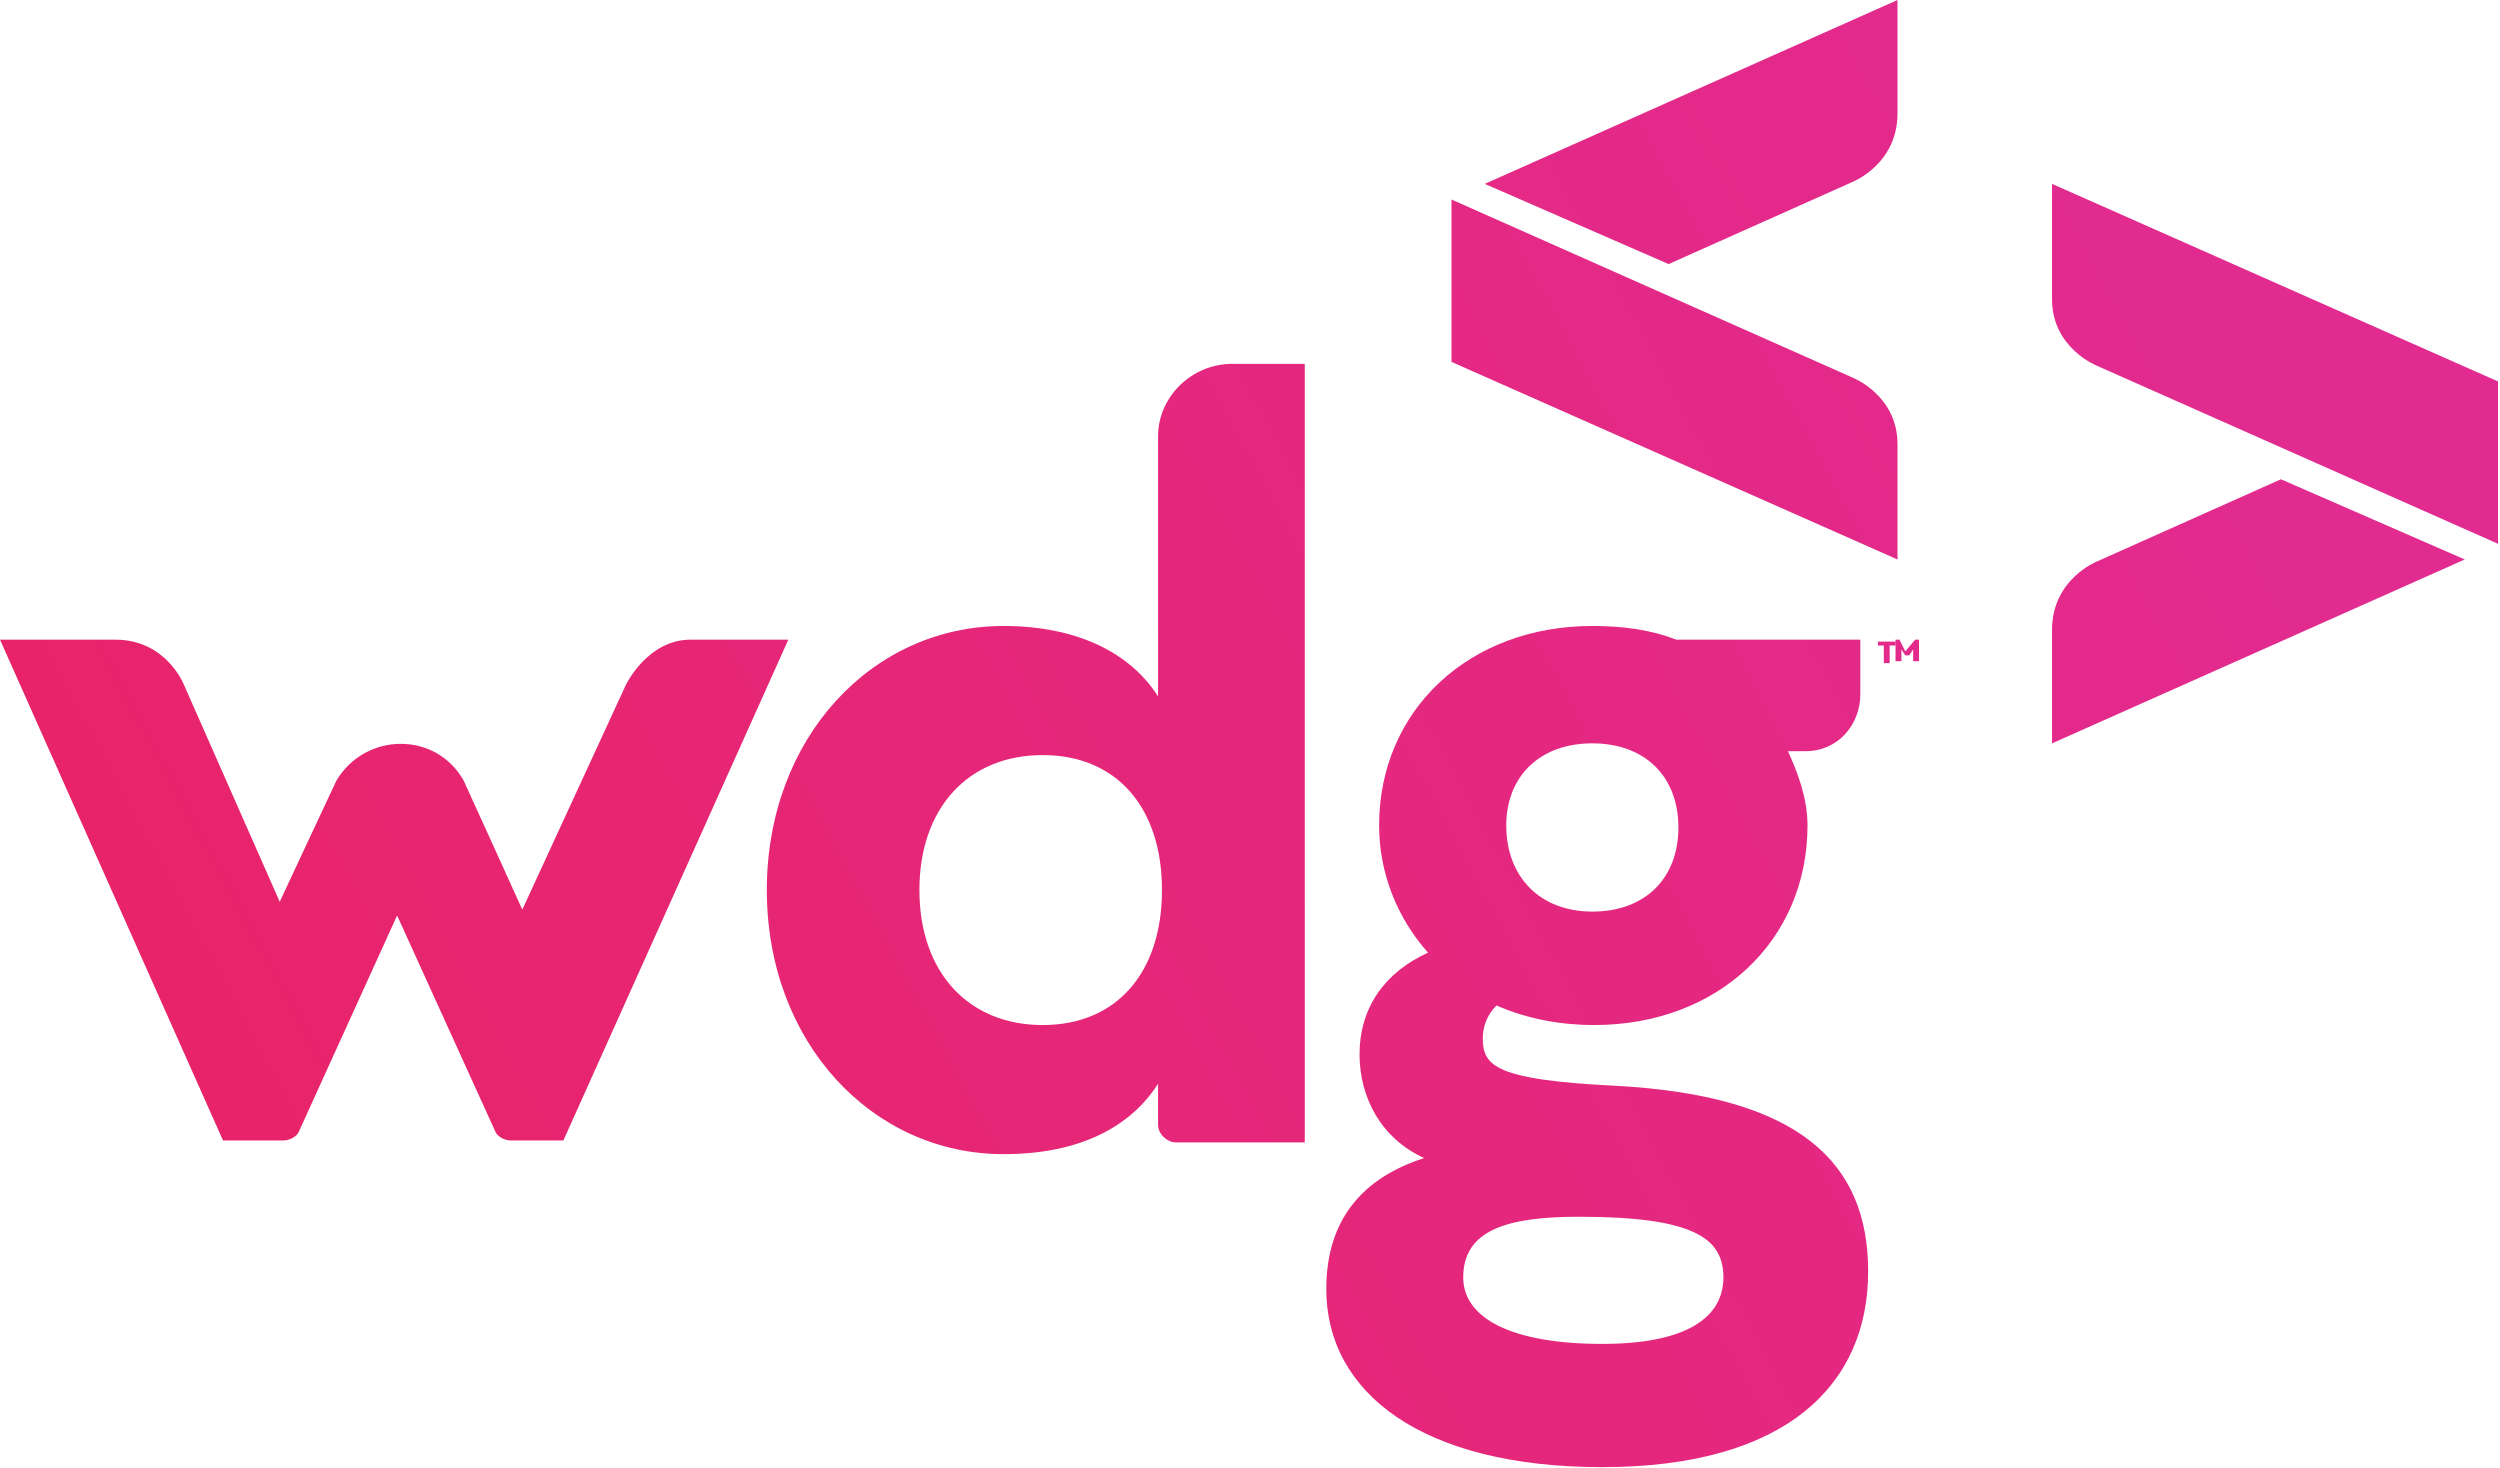
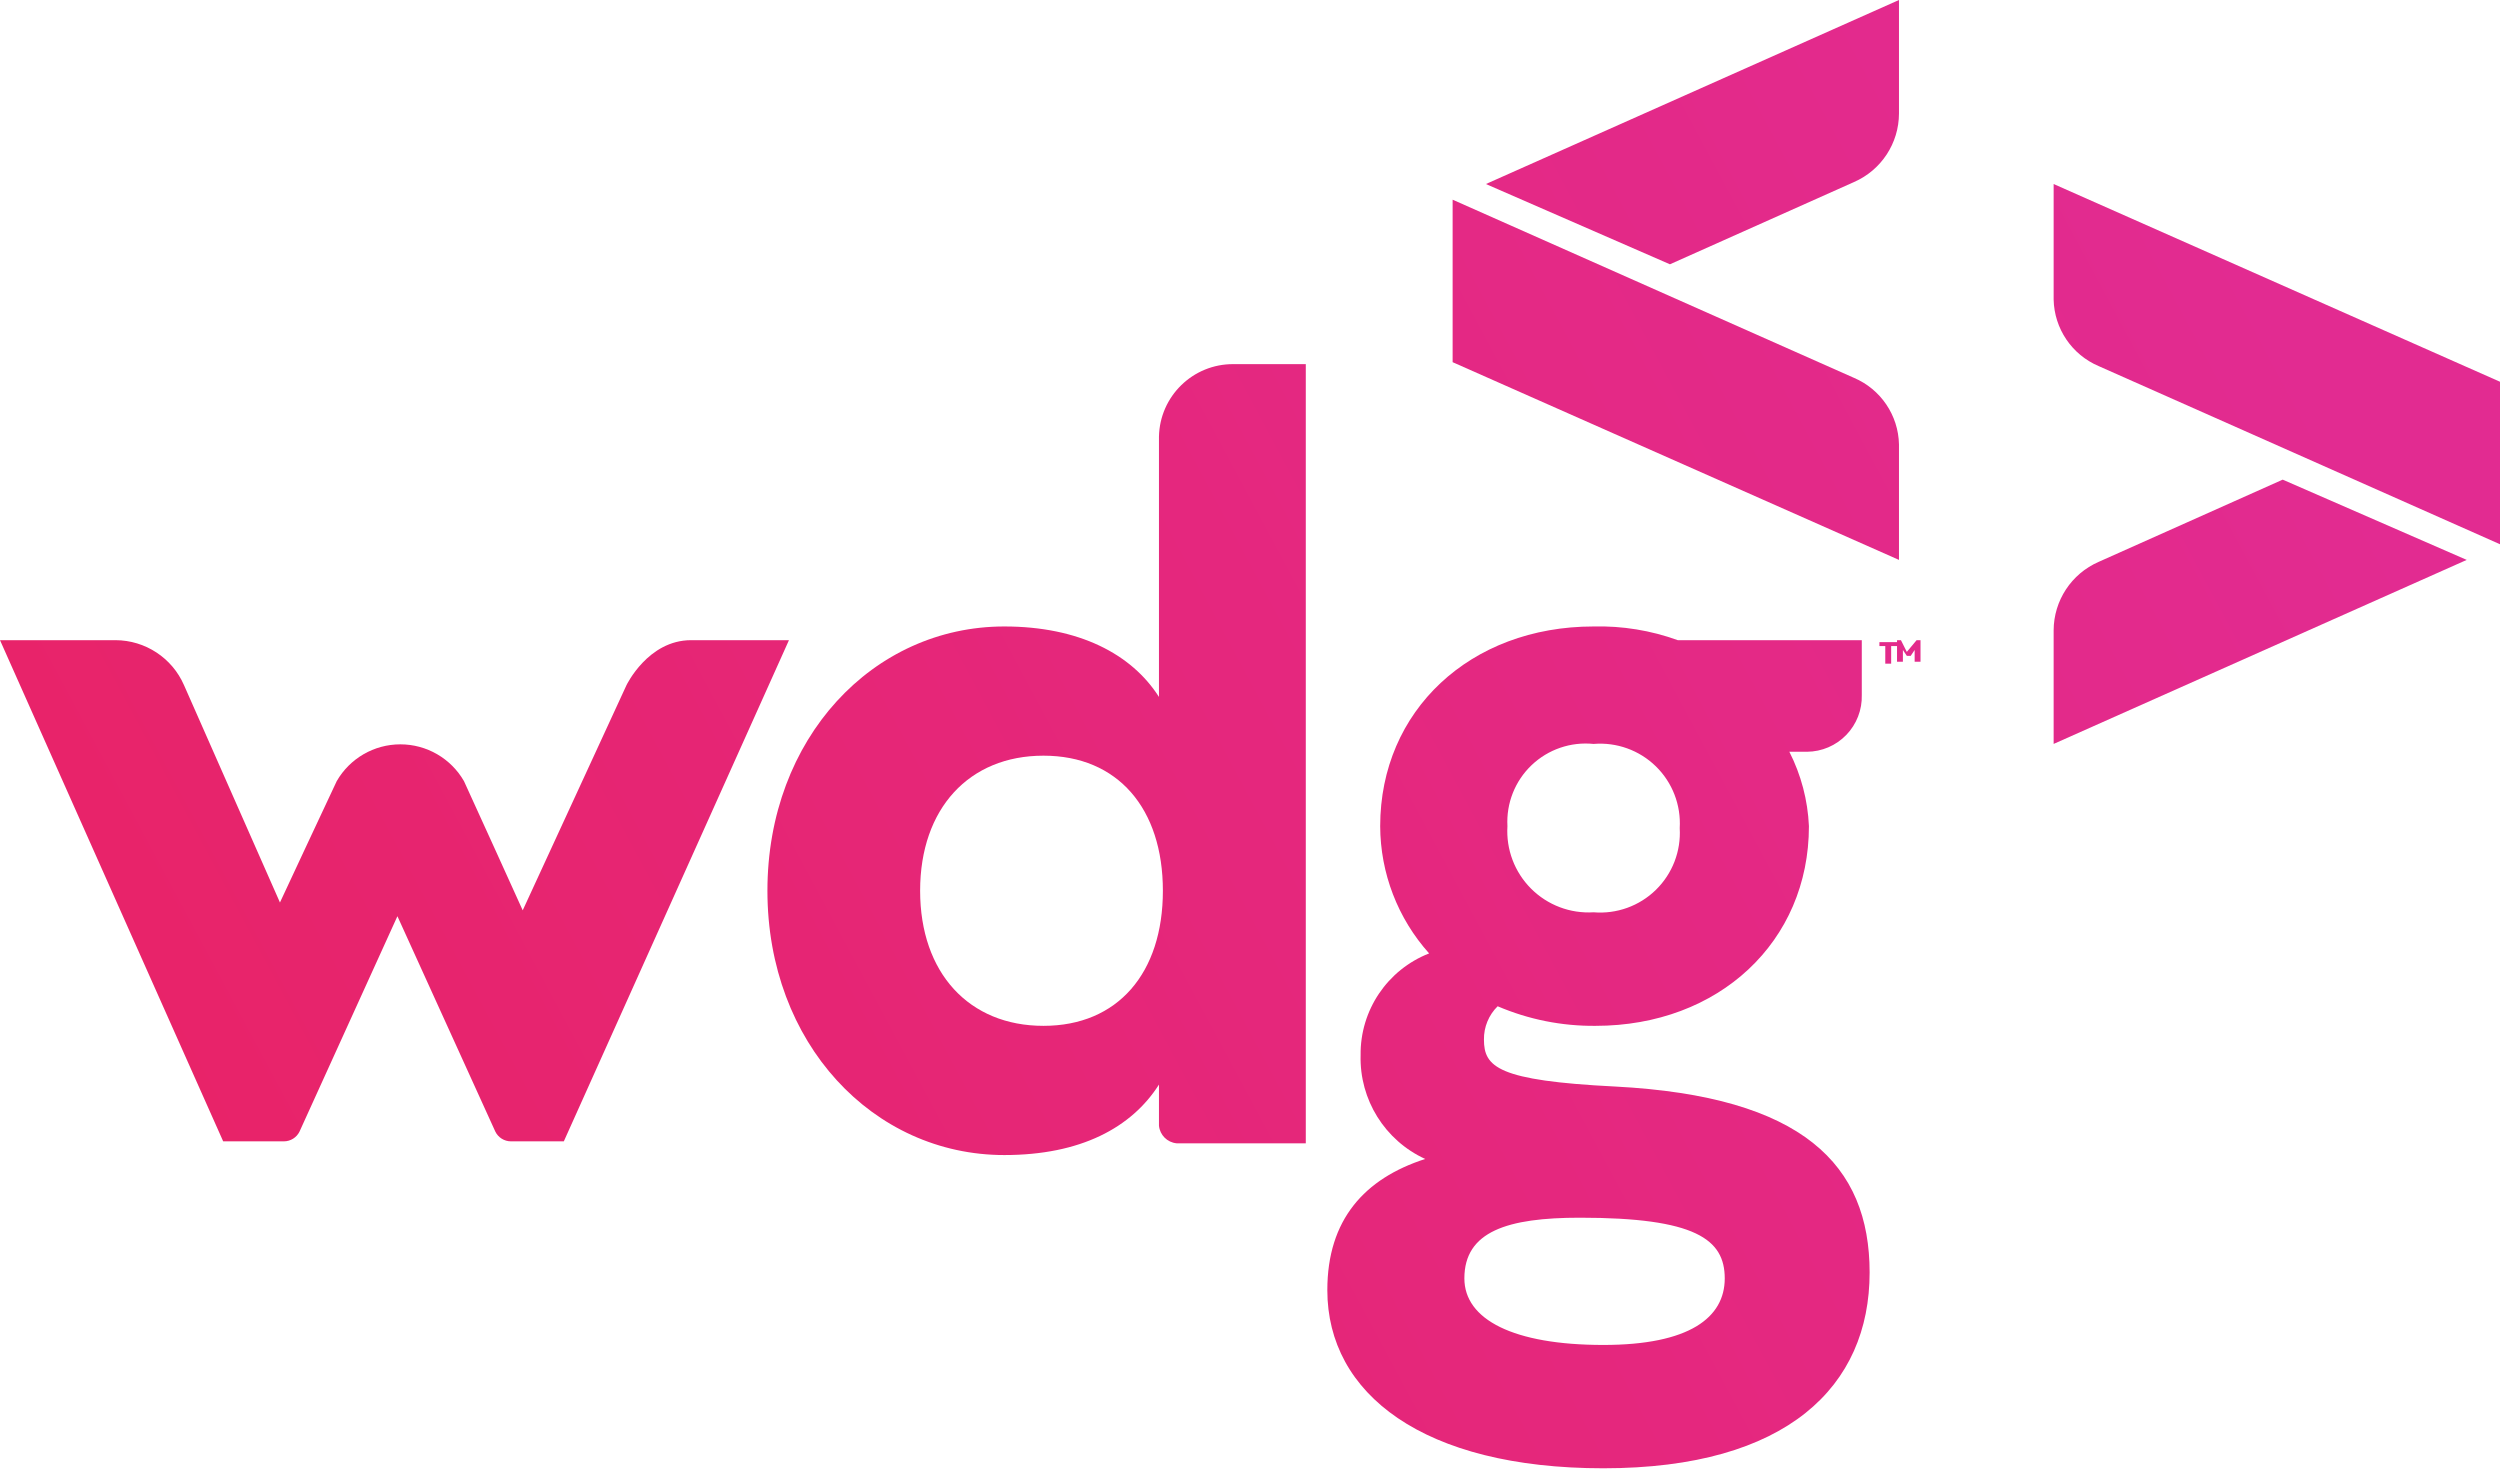
- <svg xmlns="http://www.w3.org/2000/svg" version="1.1" id="wdg-logo" x="0px" y="0px" viewBox="0 0 127.8 75" style="enable-background:new 0 0 127.8 75;" xml:space="preserve">
-   <style type="text/css">
- 	.st0{fill:#E32A8B;}
- 	.st1{fill:url(#SVGID_1_);}
- 	.st2{fill:url(#SVGID_2_);}
- 	.st3{fill:url(#SVGID_3_);}
- 	.st4{fill:url(#SVGID_4_);}
- 	.st5{fill:url(#SVGID_5_);}
- 	.st6{fill:url(#SVGID_6_);}
- 	.st7{fill:url(#SVGID_7_);}
- </style>
-   <g>
-     <path class="st0" d="M96.9,32.7V33h-0.3v0.9h-0.3V33h-0.3v-0.2H96.9z" />
-     <path class="st0" d="M97.9,32.7h0.2v1.1h-0.3v-0.6l-0.2,0.3h-0.2l-0.2-0.3v0.6h-0.3v-1.1h0.2l0.3,0.6L97.9,32.7z" />
-     <linearGradient id="SVGID_1_" gradientUnits="userSpaceOnUse" x1="3.751" y1="-505.777" x2="105.832" y2="-560.473" gradientTransform="matrix(1 0 0 1 0 557)">
-       <stop offset="0" style="stop-color:#E82368" />
-       <stop offset="1" style="stop-color:#E22B91" />
+ <svg xmlns="http://www.w3.org/2000/svg" xmlns:xlink="http://www.w3.org/1999/xlink" viewBox="0 0 127.7 75">
+   <defs>
+     <linearGradient id="a" x1="3.74" y1="580.79" x2="105.82" y2="635.49" gradientTransform="matrix(1 0 0 -1 0 632)" gradientUnits="userSpaceOnUse">
+       <stop offset="0" stop-color="#e82368" />
+       <stop offset="1" stop-color="#e22b91" />
    </linearGradient>
-     <path class="st1" d="M32,35l-5.3,11.5c0,0-2.9-6.4-3-6.6c-1.4-2.5-5-2.5-6.5,0c-0.1,0.2-2.9,6.2-2.9,6.2L9.4,35   c0,0-0.9-2.3-3.5-2.3H0l11.4,25.6c0,0,2.5,0,3.1,0c0.3,0,0.7-0.2,0.8-0.5l5-11l5,11c0.1,0.3,0.5,0.5,0.8,0.5h2.7l11.5-25.6h-5   C33.1,32.7,32,35,32,35z" />
-     <linearGradient id="SVGID_2_" gradientUnits="userSpaceOnUse" x1="11.957" y1="-490.462" x2="114.038" y2="-545.157" gradientTransform="matrix(1 0 0 1 0 557)">
-       <stop offset="0" style="stop-color:#E82368" />
-       <stop offset="1" style="stop-color:#E22B91" />
-     </linearGradient>
-     <path class="st2" d="M59.2,22.3v13.3c-1.4-2.2-4.1-3.6-7.9-3.6c-6.7,0-12.1,5.7-12.1,13.5S44.6,59,51.3,59c3.9,0,6.5-1.4,7.9-3.6   v2.1c0,0.5,0.5,0.9,0.9,0.9h6.6V18.6H63C60.9,18.6,59.2,20.3,59.2,22.3z M53.3,52.4c-3.8,0-6.3-2.7-6.3-6.9s2.5-6.9,6.3-6.9   s6.1,2.7,6.1,6.9S57.1,52.4,53.3,52.4z" />
-     <linearGradient id="SVGID_3_" gradientUnits="userSpaceOnUse" x1="15.291" y1="-484.24" x2="117.371" y2="-538.936" gradientTransform="matrix(1 0 0 1 0 557)">
-       <stop offset="0" style="stop-color:#E82368" />
-       <stop offset="1" style="stop-color:#E22B91" />
-     </linearGradient>
-     <path class="st3" d="M107.2,18.7l20.5,9.1v-8.3L104.9,9.4v5.9C104.9,17.8,107.2,18.7,107.2,18.7z" />
-     <linearGradient id="SVGID_4_" gradientUnits="userSpaceOnUse" x1="19.525" y1="-476.339" x2="121.606" y2="-531.034" gradientTransform="matrix(1 0 0 1 0 557)">
-       <stop offset="0" style="stop-color:#E82368" />
-       <stop offset="1" style="stop-color:#E22B91" />
-     </linearGradient>
-     <path class="st4" d="M107.2,28.7c0,0-2.3,0.9-2.3,3.5V38l21.1-9.4l-9.4-4.1L107.2,28.7z" />
-     <linearGradient id="SVGID_5_" gradientUnits="userSpaceOnUse" x1="8.761" y1="-496.426" x2="110.843" y2="-551.121" gradientTransform="matrix(1 0 0 1 0 557)">
-       <stop offset="0" style="stop-color:#E82368" />
-       <stop offset="1" style="stop-color:#E22B91" />
-     </linearGradient>
-     <path class="st5" d="M94.7,19.3l-20.5-9.1v8.3L97,28.6v-5.9C97,20.2,94.7,19.3,94.7,19.3z" />
-     <linearGradient id="SVGID_6_" gradientUnits="userSpaceOnUse" x1="4.53" y1="-504.322" x2="106.613" y2="-559.018" gradientTransform="matrix(1 0 0 1 0 557)">
-       <stop offset="0" style="stop-color:#E82368" />
-       <stop offset="1" style="stop-color:#E22B91" />
-     </linearGradient>
-     <path class="st6" d="M85.3,13.5l9.4-4.2c0,0,2.3-0.9,2.3-3.5V0L75.9,9.4L85.3,13.5z" />
-     <linearGradient id="SVGID_7_" gradientUnits="userSpaceOnUse" x1="22.339" y1="-471.086" x2="124.42" y2="-525.781" gradientTransform="matrix(1 0 0 1 0 557)">
-       <stop offset="0" style="stop-color:#E82368" />
-       <stop offset="1" style="stop-color:#E22B91" />
-     </linearGradient>
-     <path class="st7" d="M82.5,55.5c-6-0.3-6.7-1-6.7-2.4c0-0.6,0.2-1.2,0.7-1.7c1.6,0.7,3.3,1,5,1c6.3,0,10.9-4.3,10.9-10.2   c0-1.4-0.5-2.7-1-3.8h0.9c1.7,0,2.8-1.4,2.8-2.9v-2.8h-9.4C84.4,32.2,83,32,81.4,32c-6.3,0-10.9,4.3-10.9,10.2   c0,2.4,0.9,4.7,2.5,6.5c-2.2,1-3.5,2.8-3.5,5.2c0,2.2,1.1,4.3,3.3,5.3c-3.1,1-5,3.1-5,6.7c0,5.3,4.9,9.1,14.1,9.1   c9.4,0,13.6-4.2,13.6-10C95.5,59.5,92.1,56,82.5,55.5z M81.4,38c2.7,0,4.4,1.7,4.4,4.3c0,2.6-1.7,4.3-4.4,4.3S77,44.8,77,42.2   C77,39.7,78.7,38,81.4,38z M81.9,68.7c-4.6,0-7.1-1.3-7.1-3.4c0-2.4,2.2-3.1,5.9-3.1c5.9,0,7.4,1.1,7.4,3.1   C88.1,67.3,86.3,68.7,81.9,68.7z" />
-   </g>
+     <linearGradient id="b" x1="11.98" y1="565.43" x2="114.06" y2="620.12" xlink:href="#a" />
+     <linearGradient id="c" x1="15.27" y1="559.27" x2="117.36" y2="613.97" xlink:href="#a" />
+     <linearGradient id="d" x1="19.52" y1="551.34" x2="121.6" y2="606.04" xlink:href="#a" />
+     <linearGradient id="e" x1="8.76" y1="571.43" x2="110.84" y2="626.12" xlink:href="#a" />
+     <linearGradient id="f" x1="4.51" y1="579.36" x2="106.59" y2="634.05" xlink:href="#a" />
+     <linearGradient id="g" x1="22.33" y1="546.11" x2="124.41" y2="600.8" xlink:href="#a" />
+   </defs>
+   <path d="M96.9 32.7v.3h-.3v.9h-.3V33H96v-.2h.9zm1 0h.2v1.1h-.3v-.6l-.2.3h-.2l-.2-.3v.6h-.3v-1.1h.2l.3.6z" fill="#e32a8b" />
+   <path d="M32 35l-5.3 11.5s-2.9-6.4-3-6.6a3.75 3.75 0 0 0-6.5 0c-.1.2-2.9 6.2-2.9 6.2L9.4 35a3.83 3.83 0 0 0-3.5-2.3H0l11.4 25.6h3.1a.89.89 0 0 0 .8-.5l5-11 5 11a.89.89 0 0 0 .8.5h2.7l11.5-25.6h-5C33.1 32.7 32 35 32 35z" fill="url(#a)" />
+   <path d="M59.2 22.3v13.3c-1.4-2.2-4.1-3.6-7.9-3.6-6.7 0-12.1 5.7-12.1 13.5S44.6 59 51.3 59c3.9 0 6.5-1.4 7.9-3.6v2.1a1 1 0 0 0 .9.9h6.6V18.6H63a3.78 3.78 0 0 0-3.8 3.7zm-5.9 30.1c-3.8 0-6.3-2.7-6.3-6.9s2.5-6.9 6.3-6.9 6.1 2.7 6.1 6.9-2.3 6.9-6.1 6.9z" fill="url(#b)" />
+   <path d="M107.2 18.7l20.5 9.1v-8.3L104.9 9.4v5.9a3.78 3.78 0 0 0 2.3 3.4z" fill="url(#c)" />
+   <path d="M107.2 28.7a3.83 3.83 0 0 0-2.3 3.5V38l21.1-9.4-9.4-4.1z" fill="url(#d)" />
+   <path d="M94.7 19.3l-20.5-9.1v8.3L97 28.6v-5.9a3.78 3.78 0 0 0-2.3-3.4z" fill="url(#e)" />
+   <path d="M85.3 13.5l9.4-4.2A3.83 3.83 0 0 0 97 5.8V0L75.9 9.4z" fill="url(#f)" />
+   <path d="M82.5 55.5c-6-.3-6.7-1-6.7-2.4a2.34 2.34 0 0 1 .7-1.7 12.41 12.41 0 0 0 5 1c6.3 0 10.9-4.3 10.9-10.2a9.29 9.29 0 0 0-1-3.8h.9a2.82 2.82 0 0 0 2.8-2.9v-2.8h-9.4a11.76 11.76 0 0 0-4.3-.7c-6.3 0-10.9 4.3-10.9 10.2a9.78 9.78 0 0 0 2.5 6.5 5.51 5.51 0 0 0-3.5 5.2 5.66 5.66 0 0 0 3.3 5.3c-3.1 1-5 3.1-5 6.7 0 5.3 4.9 9.1 14.1 9.1 9.4 0 13.6-4.2 13.6-10 0-5.5-3.4-9-13-9.5zM81.4 38a4.07 4.07 0 0 1 4.4 4.3 4.07 4.07 0 0 1-4.4 4.3 4.15 4.15 0 0 1-4.4-4.4 4 4 0 0 1 4.4-4.2zm.5 30.7c-4.6 0-7.1-1.3-7.1-3.4 0-2.4 2.2-3.1 5.9-3.1 5.9 0 7.4 1.1 7.4 3.1s-1.8 3.4-6.2 3.4z" fill="url(#g)" />
</svg>
